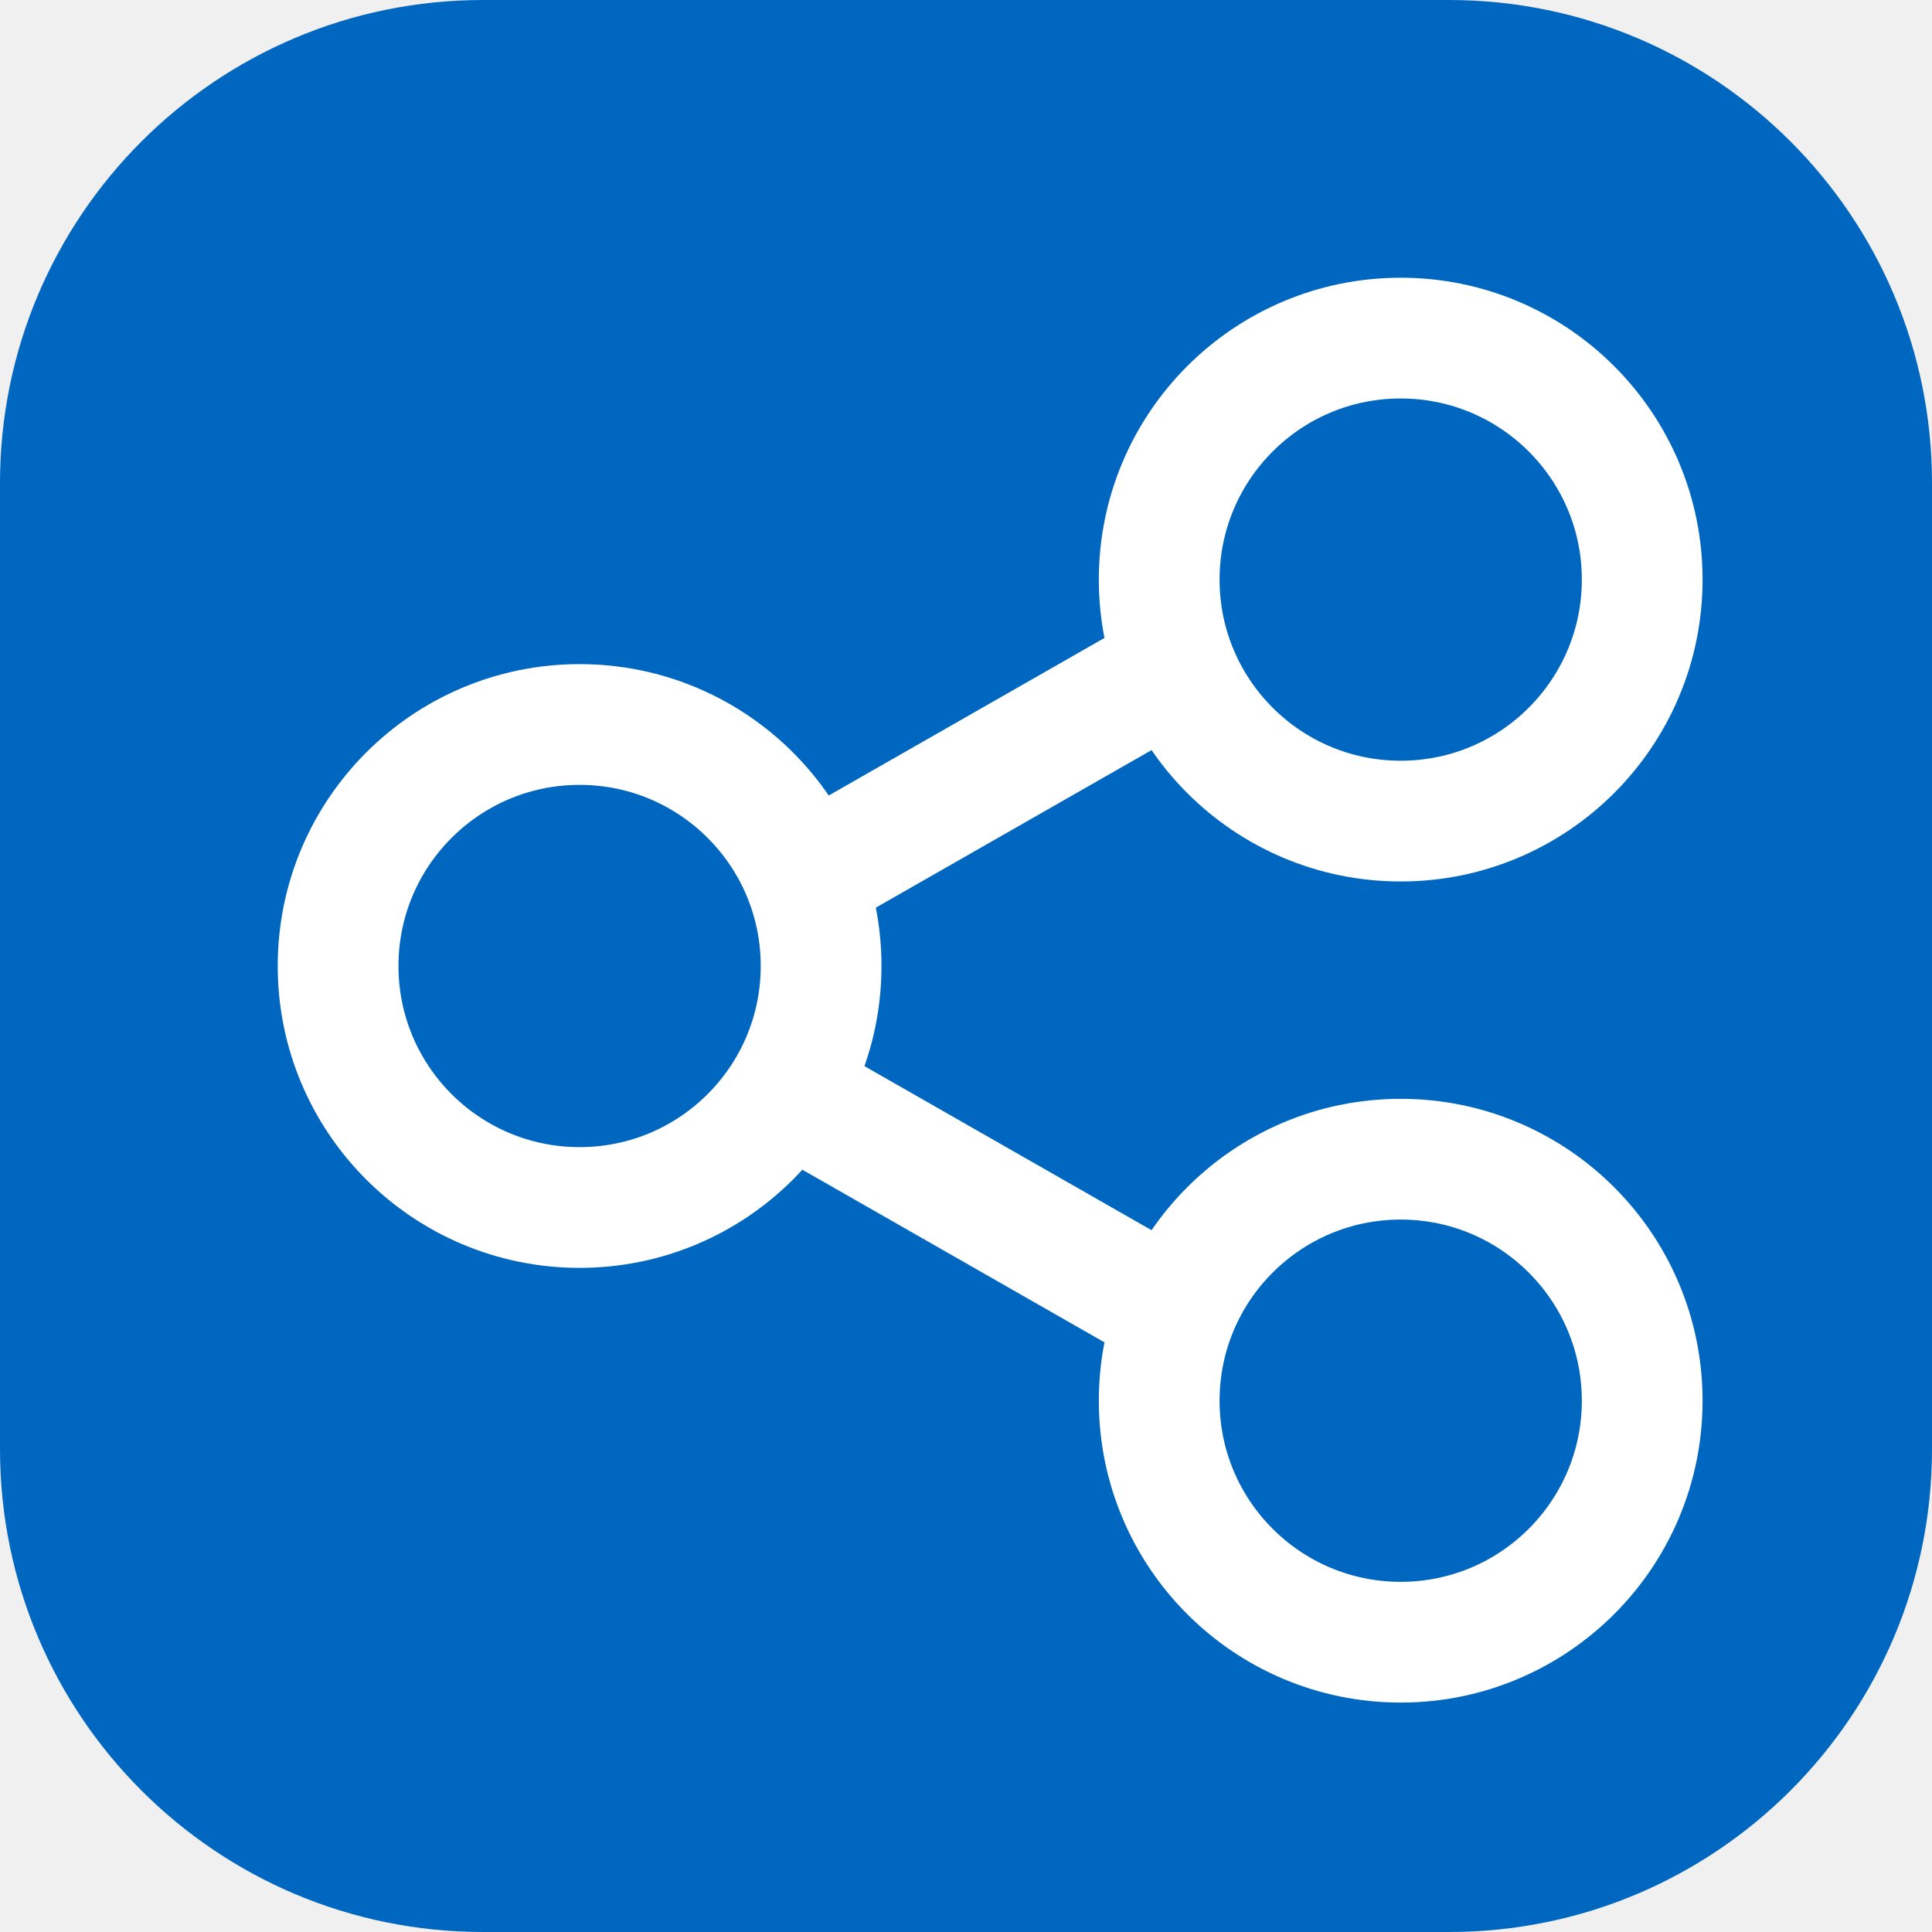
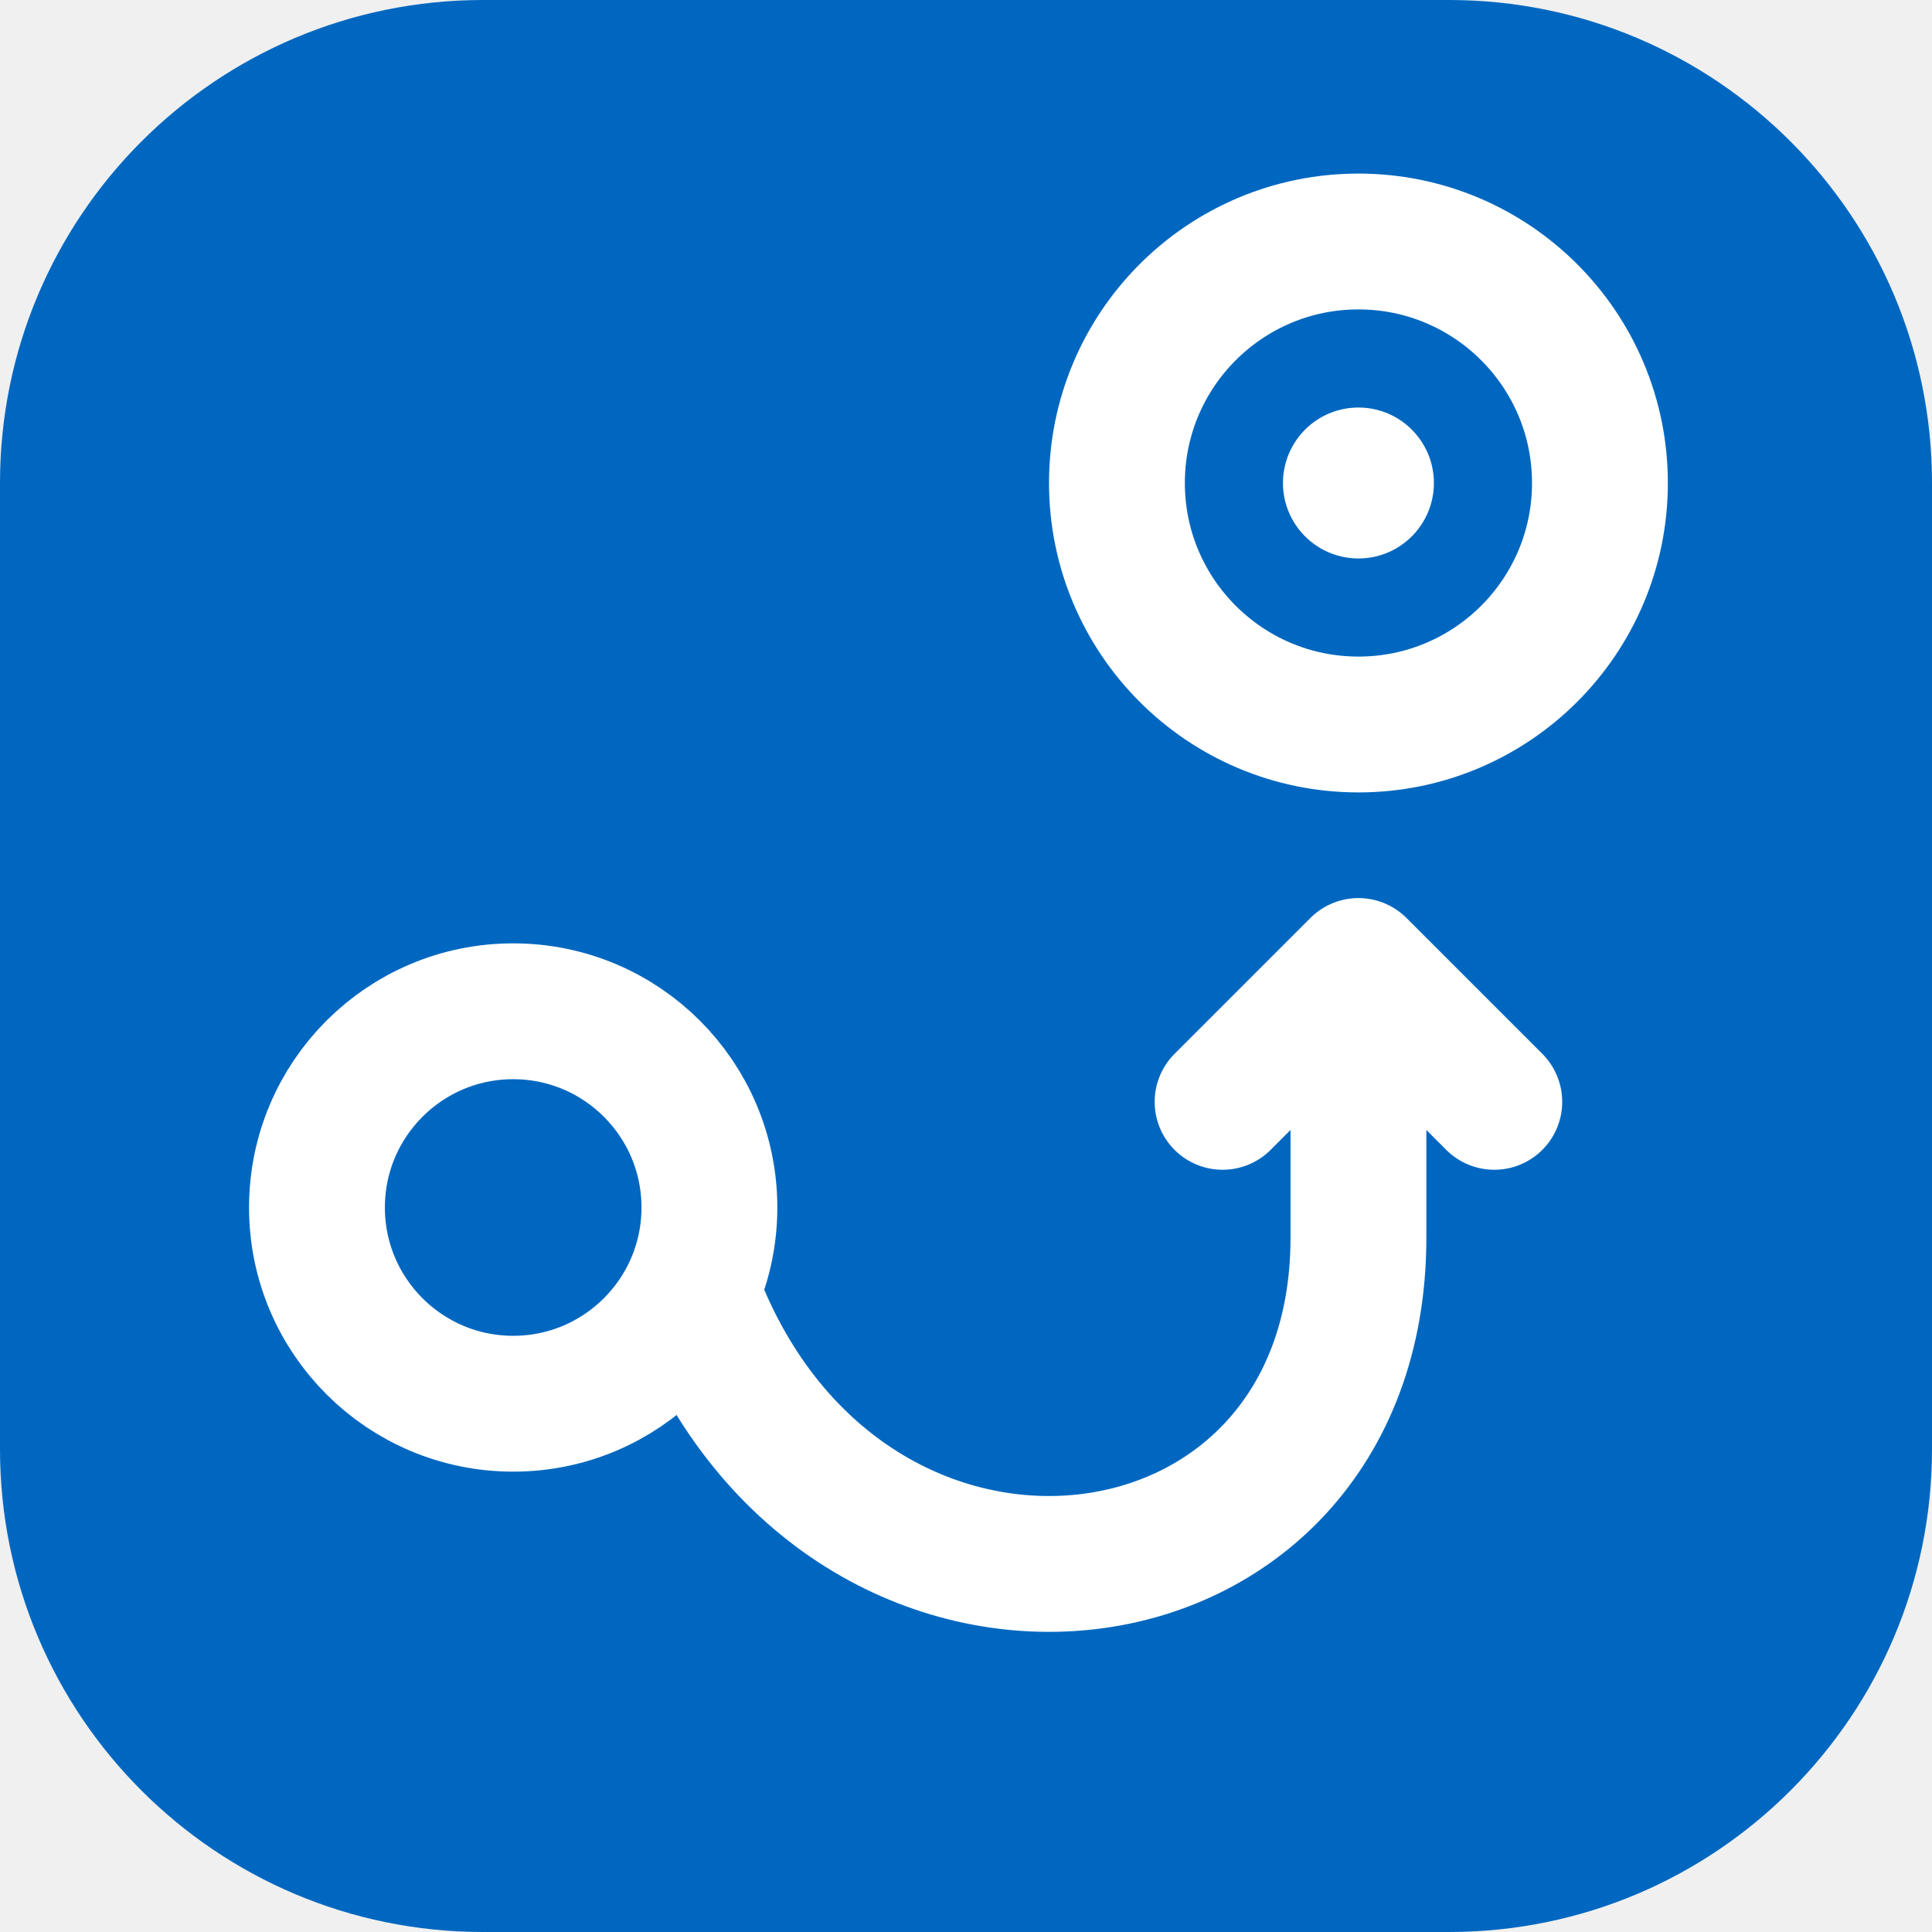
- <svg xmlns="http://www.w3.org/2000/svg" viewBox="0 0 40 40">
-   <rect width="40" height="40" rx="10" fill="#0067c0" />
-   <g fill="none" stroke="white" stroke-width="2.5">
-     <circle cx="12" cy="20" r="5" />
-     <circle cx="29" cy="12" r="5" />
-     <circle cx="29" cy="29" r="5" />
-     <path d="m17 18 7-4m-7 9 7 4" />
+ <svg xmlns="http://www.w3.org/2000/svg" viewBox="0 0 64 64" fill="none" role="img" aria-labelledby="jflap-app-icon-title">
+   <rect width="64" height="64" rx="16" fill="#0067c0" />
+   <g stroke="#fff" stroke-width="4.5" stroke-linecap="round" stroke-linejoin="round">
+     <circle cx="17" cy="40" r="6.5" />
+     <circle cx="45" cy="16" r="8" />
+     <path d="M 23 43 C 28 56 45 54 45 41 V 32 M 40.5 36.5 L 45 32 L 49.5 36.5" />
  </g>
+   <circle cx="45" cy="16" r="2.5" fill="#fff" />
</svg>
